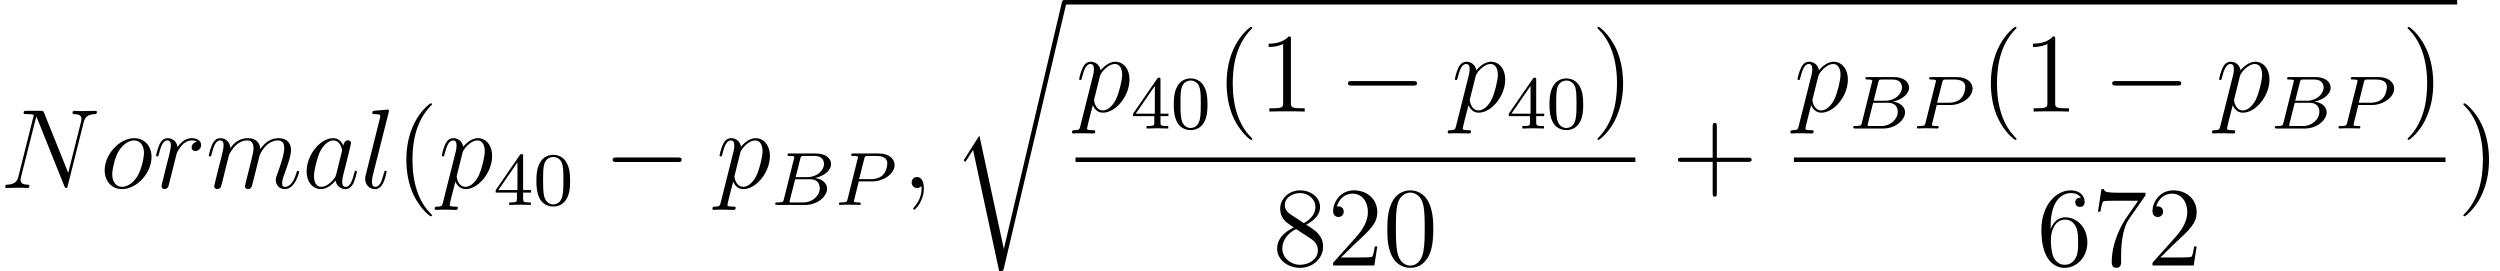
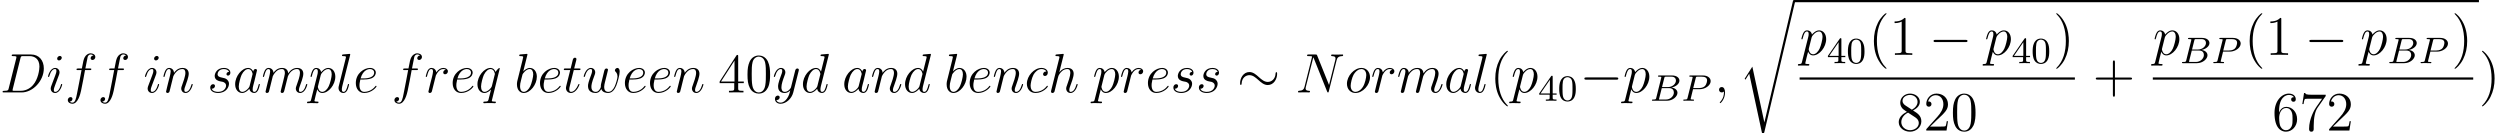
- <svg xmlns="http://www.w3.org/2000/svg" xmlns:xlink="http://www.w3.org/1999/xlink" height="32.304pt" version="1.1" viewBox="-0.239 -0.23 298.981 32.304" width="298.981pt">
+ <svg xmlns="http://www.w3.org/2000/svg" xmlns:xlink="http://www.w3.org/1999/xlink" height="32.304pt" version="1.1" viewBox="-0.239 -0.23 608.078 32.304" width="608.078pt">
  <defs>
    <path d="M5.571 25.847H5.559L2.977 13.868L1.411 16.331C1.327 16.438 1.327 16.462 1.327 16.474C1.327 16.522 1.482 16.654 1.494 16.666L2.307 15.386L5.069 28.214C5.464 28.214 5.499 28.214 5.571 27.903L12.146 0.012C12.17 -0.072 12.194 -0.179 12.194 -0.239C12.194 -0.371 12.099 -0.478 11.955 -0.478C11.764 -0.478 11.728 -0.323 11.692 -0.155L5.571 25.847Z" id="g0-114" />
    <path d="M1.347 -0.63C1.275 -0.327 1.259 -0.263 0.669 -0.263C0.518 -0.263 0.422 -0.263 0.422 -0.112C0.422 0 0.526 0 0.662 0H3.618C4.934 0 5.914 -0.933 5.914 -1.706C5.914 -2.287 5.412 -2.758 4.615 -2.845C5.539 -3.021 6.336 -3.626 6.336 -4.328C6.336 -4.926 5.754 -5.444 4.75 -5.444H1.969C1.825 -5.444 1.722 -5.444 1.722 -5.292C1.722 -5.181 1.817 -5.181 1.953 -5.181C2.216 -5.181 2.447 -5.181 2.447 -5.053C2.447 -5.021 2.439 -5.013 2.415 -4.91L1.347 -0.63ZM2.59 -2.941L3.076 -4.886C3.148 -5.157 3.156 -5.181 3.483 -5.181H4.631C5.412 -5.181 5.587 -4.67 5.587 -4.344C5.587 -3.666 4.862 -2.941 3.842 -2.941H2.59ZM2.04 -0.263C1.969 -0.279 1.945 -0.279 1.945 -0.335C1.945 -0.399 1.961 -0.462 1.977 -0.51L2.534 -2.718H4.152C4.894 -2.718 5.141 -2.216 5.141 -1.769C5.141 -0.988 4.376 -0.263 3.419 -0.263H2.04Z" id="g2-66" />
    <path d="M2.511 -2.487H3.961C5.109 -2.487 6.304 -3.284 6.304 -4.224C6.304 -4.902 5.667 -5.444 4.639 -5.444H1.953C1.809 -5.444 1.706 -5.444 1.706 -5.292C1.706 -5.181 1.809 -5.181 1.937 -5.181C2.2 -5.181 2.431 -5.181 2.431 -5.053C2.431 -5.021 2.423 -5.013 2.399 -4.91L1.331 -0.63C1.259 -0.335 1.243 -0.263 0.677 -0.263C0.494 -0.263 0.406 -0.263 0.406 -0.112C0.406 -0.08 0.43 0 0.534 0C0.685 0 0.877 -0.016 1.028 -0.024H1.538C2.303 -0.024 2.511 0 2.566 0C2.614 0 2.726 0 2.726 -0.151C2.726 -0.263 2.622 -0.263 2.487 -0.263C2.463 -0.263 2.319 -0.263 2.184 -0.279C2.016 -0.295 2.001 -0.319 2.001 -0.391C2.001 -0.43 2.016 -0.478 2.024 -0.518L2.511 -2.487ZM3.092 -4.886C3.164 -5.157 3.172 -5.181 3.499 -5.181H4.376C5.029 -5.181 5.531 -4.989 5.531 -4.399C5.531 -4.296 5.491 -3.587 5.045 -3.148C4.926 -3.029 4.543 -2.726 3.762 -2.726H2.55L3.092 -4.886Z" id="g2-80" />
    <path d="M3.897 -2.542C3.897 -3.395 3.81 -3.913 3.547 -4.423C3.196 -5.125 2.55 -5.3 2.112 -5.3C1.108 -5.3 0.741 -4.551 0.63 -4.328C0.343 -3.746 0.327 -2.957 0.327 -2.542C0.327 -2.016 0.351 -1.211 0.733 -0.574C1.1 0.016 1.69 0.167 2.112 0.167C2.495 0.167 3.18 0.048 3.579 -0.741C3.873 -1.315 3.897 -2.024 3.897 -2.542ZM2.112 -0.056C1.841 -0.056 1.291 -0.183 1.124 -1.02C1.036 -1.474 1.036 -2.224 1.036 -2.638C1.036 -3.188 1.036 -3.746 1.124 -4.184C1.291 -4.997 1.913 -5.077 2.112 -5.077C2.383 -5.077 2.933 -4.941 3.092 -4.216C3.188 -3.778 3.188 -3.18 3.188 -2.638C3.188 -2.168 3.188 -1.451 3.092 -1.004C2.925 -0.167 2.375 -0.056 2.112 -0.056Z" id="g4-48" />
    <path d="M3.14 -5.157C3.14 -5.316 3.14 -5.38 2.973 -5.38C2.869 -5.38 2.861 -5.372 2.782 -5.26L0.239 -1.57V-1.307H2.487V-0.646C2.487 -0.351 2.463 -0.263 1.849 -0.263H1.666V0C2.343 -0.024 2.359 -0.024 2.813 -0.024S3.284 -0.024 3.961 0V-0.263H3.778C3.164 -0.263 3.14 -0.351 3.14 -0.646V-1.307H3.985V-1.57H3.14V-5.157ZM2.542 -4.511V-1.57H0.518L2.542 -4.511Z" id="g4-52" />
    <path d="M2.331 0.048C2.331 -0.646 2.104 -1.16 1.614 -1.16C1.231 -1.16 1.04 -0.849 1.04 -0.586S1.219 0 1.626 0C1.781 0 1.913 -0.048 2.02 -0.155C2.044 -0.179 2.056 -0.179 2.068 -0.179C2.092 -0.179 2.092 -0.012 2.092 0.048C2.092 0.442 2.02 1.219 1.327 1.997C1.196 2.14 1.196 2.164 1.196 2.188C1.196 2.248 1.255 2.307 1.315 2.307C1.411 2.307 2.331 1.423 2.331 0.048Z" id="g3-59" />
+     <path d="M1.877 -0.885C1.769 -0.466 1.745 -0.347 0.909 -0.347C0.681 -0.347 0.562 -0.347 0.562 -0.132C0.562 0 0.634 0 0.873 0H4.663C7.077 0 9.433 -2.499 9.433 -5.165C9.433 -6.886 8.404 -8.165 6.695 -8.165H2.857C2.63 -8.165 2.523 -8.165 2.523 -7.938C2.523 -7.819 2.63 -7.819 2.809 -7.819C3.539 -7.819 3.539 -7.723 3.539 -7.592C3.539 -7.568 3.539 -7.496 3.491 -7.317L1.877 -0.885ZM4.399 -7.352C4.507 -7.795 4.555 -7.819 5.021 -7.819H6.336C7.46 -7.819 8.488 -7.209 8.488 -5.559C8.488 -4.961 8.249 -2.881 7.089 -1.566C6.755 -1.172 5.846 -0.347 4.471 -0.347H3.108C2.941 -0.347 2.917 -0.347 2.845 -0.359C2.714 -0.371 2.702 -0.395 2.702 -0.49C2.702 -0.574 2.726 -0.646 2.75 -0.753L4.399 -7.352Z" id="g3-68" />
    <path d="M8.847 -6.91C8.978 -7.424 9.17 -7.783 10.078 -7.819C10.114 -7.819 10.258 -7.831 10.258 -8.034C10.258 -8.165 10.15 -8.165 10.102 -8.165C9.863 -8.165 9.253 -8.141 9.014 -8.141H8.44C8.273 -8.141 8.058 -8.165 7.89 -8.165C7.819 -8.165 7.675 -8.165 7.675 -7.938C7.675 -7.819 7.771 -7.819 7.855 -7.819C8.572 -7.795 8.62 -7.52 8.62 -7.305C8.62 -7.197 8.608 -7.161 8.572 -6.994L7.221 -1.602L4.663 -7.962C4.579 -8.153 4.567 -8.165 4.304 -8.165H2.845C2.606 -8.165 2.499 -8.165 2.499 -7.938C2.499 -7.819 2.582 -7.819 2.809 -7.819C2.869 -7.819 3.575 -7.819 3.575 -7.711C3.575 -7.687 3.551 -7.592 3.539 -7.556L1.949 -1.219C1.805 -0.634 1.518 -0.383 0.729 -0.347C0.669 -0.347 0.55 -0.335 0.55 -0.12C0.55 0 0.669 0 0.705 0C0.944 0 1.554 -0.024 1.793 -0.024H2.367C2.534 -0.024 2.738 0 2.905 0C2.989 0 3.12 0 3.12 -0.227C3.12 -0.335 3.001 -0.347 2.953 -0.347C2.558 -0.359 2.176 -0.43 2.176 -0.861C2.176 -0.956 2.2 -1.064 2.224 -1.16L3.838 -7.556C3.909 -7.436 3.909 -7.412 3.957 -7.305L6.802 -0.215C6.862 -0.072 6.886 0 6.994 0C7.113 0 7.125 -0.036 7.173 -0.239L8.847 -6.91Z" id="g3-78" />
    <path d="M3.599 -1.423C3.539 -1.219 3.539 -1.196 3.371 -0.968C3.108 -0.634 2.582 -0.12 2.02 -0.12C1.53 -0.12 1.255 -0.562 1.255 -1.267C1.255 -1.925 1.626 -3.264 1.853 -3.766C2.26 -4.603 2.821 -5.033 3.288 -5.033C4.077 -5.033 4.232 -4.053 4.232 -3.957C4.232 -3.945 4.196 -3.79 4.184 -3.766L3.599 -1.423ZM4.364 -4.483C4.232 -4.794 3.909 -5.272 3.288 -5.272C1.937 -5.272 0.478 -3.527 0.478 -1.757C0.478 -0.574 1.172 0.12 1.985 0.12C2.642 0.12 3.204 -0.395 3.539 -0.789C3.658 -0.084 4.22 0.12 4.579 0.12S5.224 -0.096 5.44 -0.526C5.631 -0.933 5.798 -1.662 5.798 -1.71C5.798 -1.769 5.75 -1.817 5.679 -1.817C5.571 -1.817 5.559 -1.757 5.511 -1.578C5.332 -0.873 5.105 -0.12 4.615 -0.12C4.268 -0.12 4.244 -0.43 4.244 -0.669C4.244 -0.944 4.28 -1.076 4.388 -1.542C4.471 -1.841 4.531 -2.104 4.627 -2.451C5.069 -4.244 5.177 -4.674 5.177 -4.746C5.177 -4.914 5.045 -5.045 4.866 -5.045C4.483 -5.045 4.388 -4.627 4.364 -4.483Z" id="g3-97" />
+     <path d="M2.762 -7.998C2.774 -8.046 2.798 -8.118 2.798 -8.177C2.798 -8.297 2.678 -8.297 2.654 -8.297C2.642 -8.297 2.212 -8.261 1.997 -8.237C1.793 -8.225 1.614 -8.201 1.399 -8.189C1.112 -8.165 1.028 -8.153 1.028 -7.938C1.028 -7.819 1.148 -7.819 1.267 -7.819C1.877 -7.819 1.877 -7.711 1.877 -7.592C1.877 -7.508 1.781 -7.161 1.734 -6.946L1.447 -5.798C1.327 -5.32 0.646 -2.606 0.598 -2.391C0.538 -2.092 0.538 -1.889 0.538 -1.734C0.538 -0.514 1.219 0.12 1.997 0.12C3.383 0.12 4.818 -1.662 4.818 -3.395C4.818 -4.495 4.196 -5.272 3.3 -5.272C2.678 -5.272 2.116 -4.758 1.889 -4.519L2.762 -7.998ZM2.008 -0.12C1.626 -0.12 1.207 -0.406 1.207 -1.339C1.207 -1.734 1.243 -1.961 1.459 -2.798C1.494 -2.953 1.686 -3.718 1.734 -3.873C1.757 -3.969 2.463 -5.033 3.276 -5.033C3.802 -5.033 4.041 -4.507 4.041 -3.885C4.041 -3.312 3.706 -1.961 3.407 -1.339C3.108 -0.693 2.558 -0.12 2.008 -0.12Z" id="g3-98" />
+     <path d="M4.674 -4.495C4.447 -4.495 4.34 -4.495 4.172 -4.352C4.101 -4.292 3.969 -4.113 3.969 -3.921C3.969 -3.682 4.148 -3.539 4.376 -3.539C4.663 -3.539 4.985 -3.778 4.985 -4.256C4.985 -4.83 4.435 -5.272 3.61 -5.272C2.044 -5.272 0.478 -3.563 0.478 -1.865C0.478 -0.825 1.124 0.12 2.343 0.12C3.969 0.12 4.997 -1.148 4.997 -1.303C4.997 -1.375 4.926 -1.435 4.878 -1.435C4.842 -1.435 4.83 -1.423 4.722 -1.315C3.957 -0.299 2.821 -0.12 2.367 -0.12C1.542 -0.12 1.279 -0.837 1.279 -1.435C1.279 -1.853 1.482 -3.013 1.913 -3.826C2.224 -4.388 2.869 -5.033 3.622 -5.033C3.778 -5.033 4.435 -5.009 4.674 -4.495Z" id="g3-99" />
+     <path d="M6.013 -7.998C6.025 -8.046 6.049 -8.118 6.049 -8.177C6.049 -8.297 5.93 -8.297 5.906 -8.297C5.894 -8.297 5.308 -8.249 5.248 -8.237C5.045 -8.225 4.866 -8.201 4.651 -8.189C4.352 -8.165 4.268 -8.153 4.268 -7.938C4.268 -7.819 4.364 -7.819 4.531 -7.819C5.117 -7.819 5.129 -7.711 5.129 -7.592C5.129 -7.52 5.105 -7.424 5.093 -7.388L4.364 -4.483C4.232 -4.794 3.909 -5.272 3.288 -5.272C1.937 -5.272 0.478 -3.527 0.478 -1.757C0.478 -0.574 1.172 0.12 1.985 0.12C2.642 0.12 3.204 -0.395 3.539 -0.789C3.658 -0.084 4.22 0.12 4.579 0.12S5.224 -0.096 5.44 -0.526C5.631 -0.933 5.798 -1.662 5.798 -1.71C5.798 -1.769 5.75 -1.817 5.679 -1.817C5.571 -1.817 5.559 -1.757 5.511 -1.578C5.332 -0.873 5.105 -0.12 4.615 -0.12C4.268 -0.12 4.244 -0.43 4.244 -0.669C4.244 -0.717 4.244 -0.968 4.328 -1.303L6.013 -7.998ZM3.599 -1.423C3.539 -1.219 3.539 -1.196 3.371 -0.968C3.108 -0.634 2.582 -0.12 2.02 -0.12C1.53 -0.12 1.255 -0.562 1.255 -1.267C1.255 -1.925 1.626 -3.264 1.853 -3.766C2.26 -4.603 2.821 -5.033 3.288 -5.033C4.077 -5.033 4.232 -4.053 4.232 -3.957C4.232 -3.945 4.196 -3.79 4.184 -3.766L3.599 -1.423Z" id="g3-100" />
+     <path d="M2.14 -2.774C2.463 -2.774 3.276 -2.798 3.85 -3.013C4.758 -3.359 4.842 -4.053 4.842 -4.268C4.842 -4.794 4.388 -5.272 3.599 -5.272C2.343 -5.272 0.538 -4.136 0.538 -2.008C0.538 -0.753 1.255 0.12 2.343 0.12C3.969 0.12 4.997 -1.148 4.997 -1.303C4.997 -1.375 4.926 -1.435 4.878 -1.435C4.842 -1.435 4.83 -1.423 4.722 -1.315C3.957 -0.299 2.821 -0.12 2.367 -0.12C1.686 -0.12 1.327 -0.658 1.327 -1.542C1.327 -1.71 1.327 -2.008 1.506 -2.774H2.14ZM1.566 -3.013C2.08 -4.854 3.216 -5.033 3.599 -5.033C4.125 -5.033 4.483 -4.722 4.483 -4.268C4.483 -3.013 2.57 -3.013 2.068 -3.013H1.566Z" id="g3-101" />
+     <path d="M5.332 -4.806C5.571 -4.806 5.667 -4.806 5.667 -5.033C5.667 -5.153 5.571 -5.153 5.356 -5.153H4.388C4.615 -6.384 4.782 -7.233 4.878 -7.615C4.949 -7.902 5.2 -8.177 5.511 -8.177C5.762 -8.177 6.013 -8.07 6.133 -7.962C5.667 -7.914 5.523 -7.568 5.523 -7.364C5.523 -7.125 5.703 -6.982 5.93 -6.982C6.169 -6.982 6.528 -7.185 6.528 -7.639C6.528 -8.141 6.025 -8.416 5.499 -8.416C4.985 -8.416 4.483 -8.034 4.244 -7.568C4.029 -7.149 3.909 -6.719 3.634 -5.153H2.833C2.606 -5.153 2.487 -5.153 2.487 -4.937C2.487 -4.806 2.558 -4.806 2.798 -4.806H3.563C3.347 -3.694 2.857 -0.992 2.582 0.287C2.379 1.327 2.2 2.2 1.602 2.2C1.566 2.2 1.219 2.2 1.004 1.973C1.614 1.925 1.614 1.399 1.614 1.387C1.614 1.148 1.435 1.004 1.207 1.004C0.968 1.004 0.61 1.207 0.61 1.662C0.61 2.176 1.136 2.439 1.602 2.439C2.821 2.439 3.324 0.251 3.455 -0.347C3.67 -1.267 4.256 -4.447 4.316 -4.806H5.332Z" id="g3-102" />
+     <path d="M3.359 -7.998C3.371 -8.046 3.395 -8.118 3.395 -8.177C3.395 -8.297 3.276 -8.297 3.252 -8.297C3.24 -8.297 2.654 -8.249 2.594 -8.237C2.391 -8.225 2.212 -8.201 1.997 -8.189C1.698 -8.165 1.614 -8.153 1.614 -7.938C1.614 -7.819 1.71 -7.819 1.877 -7.819C2.463 -7.819 2.475 -7.711 2.475 -7.592C2.475 -7.52 2.451 -7.424 2.439 -7.388L0.705 -0.466C0.658 -0.287 0.658 -0.263 0.658 -0.191C0.658 0.072 0.861 0.12 0.98 0.12C1.184 0.12 1.339 -0.036 1.399 -0.167L1.937 -2.331C1.997 -2.594 2.068 -2.845 2.128 -3.108C2.26 -3.61 2.26 -3.622 2.487 -3.969S3.252 -5.033 4.172 -5.033C4.651 -5.033 4.818 -4.674 4.818 -4.196C4.818 -3.527 4.352 -2.224 4.089 -1.506C3.981 -1.219 3.921 -1.064 3.921 -0.849C3.921 -0.311 4.292 0.12 4.866 0.12C5.978 0.12 6.396 -1.638 6.396 -1.71C6.396 -1.769 6.348 -1.817 6.276 -1.817C6.169 -1.817 6.157 -1.781 6.097 -1.578C5.822 -0.622 5.38 -0.12 4.902 -0.12C4.782 -0.12 4.591 -0.132 4.591 -0.514C4.591 -0.825 4.734 -1.207 4.782 -1.339C4.997 -1.913 5.535 -3.324 5.535 -4.017C5.535 -4.734 5.117 -5.272 4.208 -5.272C3.527 -5.272 2.929 -4.949 2.439 -4.328L3.359 -7.998Z" id="g3-104" />
+     <path d="M3.383 -1.71C3.383 -1.769 3.335 -1.817 3.264 -1.817C3.156 -1.817 3.144 -1.781 3.084 -1.578C2.774 -0.49 2.283 -0.12 1.889 -0.12C1.745 -0.12 1.578 -0.155 1.578 -0.514C1.578 -0.837 1.722 -1.196 1.853 -1.554L2.69 -3.778C2.726 -3.873 2.809 -4.089 2.809 -4.316C2.809 -4.818 2.451 -5.272 1.865 -5.272C0.765 -5.272 0.323 -3.539 0.323 -3.443C0.323 -3.395 0.371 -3.335 0.454 -3.335C0.562 -3.335 0.574 -3.383 0.622 -3.551C0.909 -4.555 1.363 -5.033 1.829 -5.033C1.937 -5.033 2.14 -5.021 2.14 -4.639C2.14 -4.328 1.985 -3.933 1.889 -3.67L1.052 -1.447C0.98 -1.255 0.909 -1.064 0.909 -0.849C0.909 -0.311 1.279 0.12 1.853 0.12C2.953 0.12 3.383 -1.626 3.383 -1.71ZM3.288 -7.46C3.288 -7.639 3.144 -7.855 2.881 -7.855C2.606 -7.855 2.295 -7.592 2.295 -7.281C2.295 -6.982 2.546 -6.886 2.69 -6.886C3.013 -6.886 3.288 -7.197 3.288 -7.46Z" id="g3-105" />
    <path d="M3.037 -7.998C3.049 -8.046 3.072 -8.118 3.072 -8.177C3.072 -8.297 2.953 -8.297 2.929 -8.297C2.917 -8.297 2.487 -8.261 2.271 -8.237C2.068 -8.225 1.889 -8.201 1.674 -8.189C1.387 -8.165 1.303 -8.153 1.303 -7.938C1.303 -7.819 1.423 -7.819 1.542 -7.819C2.152 -7.819 2.152 -7.711 2.152 -7.592C2.152 -7.544 2.152 -7.52 2.092 -7.305L0.61 -1.375C0.574 -1.243 0.55 -1.148 0.55 -0.956C0.55 -0.359 0.992 0.12 1.602 0.12C1.997 0.12 2.26 -0.143 2.451 -0.514C2.654 -0.909 2.821 -1.662 2.821 -1.71C2.821 -1.769 2.774 -1.817 2.702 -1.817C2.594 -1.817 2.582 -1.757 2.534 -1.578C2.319 -0.753 2.104 -0.12 1.626 -0.12C1.267 -0.12 1.267 -0.502 1.267 -0.669C1.267 -0.717 1.267 -0.968 1.351 -1.303L3.037 -7.998Z" id="g3-108" />
    <path d="M2.463 -3.503C2.487 -3.575 2.786 -4.172 3.228 -4.555C3.539 -4.842 3.945 -5.033 4.411 -5.033C4.89 -5.033 5.057 -4.674 5.057 -4.196C5.057 -4.125 5.057 -3.885 4.914 -3.324L4.615 -2.092C4.519 -1.734 4.292 -0.849 4.268 -0.717C4.22 -0.538 4.148 -0.227 4.148 -0.179C4.148 -0.012 4.28 0.12 4.459 0.12C4.818 0.12 4.878 -0.155 4.985 -0.586L5.703 -3.443C5.727 -3.539 6.348 -5.033 7.663 -5.033C8.141 -5.033 8.309 -4.674 8.309 -4.196C8.309 -3.527 7.843 -2.224 7.58 -1.506C7.472 -1.219 7.412 -1.064 7.412 -0.849C7.412 -0.311 7.783 0.12 8.357 0.12C9.468 0.12 9.887 -1.638 9.887 -1.71C9.887 -1.769 9.839 -1.817 9.767 -1.817C9.66 -1.817 9.648 -1.781 9.588 -1.578C9.313 -0.622 8.871 -0.12 8.393 -0.12C8.273 -0.12 8.082 -0.132 8.082 -0.514C8.082 -0.825 8.225 -1.207 8.273 -1.339C8.488 -1.913 9.026 -3.324 9.026 -4.017C9.026 -4.734 8.608 -5.272 7.699 -5.272C6.898 -5.272 6.253 -4.818 5.774 -4.113C5.738 -4.758 5.344 -5.272 4.447 -5.272C3.383 -5.272 2.821 -4.519 2.606 -4.22C2.57 -4.902 2.08 -5.272 1.554 -5.272C1.207 -5.272 0.933 -5.105 0.705 -4.651C0.49 -4.22 0.323 -3.491 0.323 -3.443S0.371 -3.335 0.454 -3.335C0.55 -3.335 0.562 -3.347 0.634 -3.622C0.813 -4.328 1.04 -5.033 1.518 -5.033C1.793 -5.033 1.889 -4.842 1.889 -4.483C1.889 -4.22 1.769 -3.754 1.686 -3.383L1.351 -2.092C1.303 -1.865 1.172 -1.327 1.112 -1.112C1.028 -0.801 0.897 -0.239 0.897 -0.179C0.897 -0.012 1.028 0.12 1.207 0.12C1.351 0.12 1.518 0.048 1.614 -0.132C1.638 -0.191 1.745 -0.61 1.805 -0.849L2.068 -1.925L2.463 -3.503Z" id="g3-109" />
+     <path d="M2.463 -3.503C2.487 -3.575 2.786 -4.172 3.228 -4.555C3.539 -4.842 3.945 -5.033 4.411 -5.033C4.89 -5.033 5.057 -4.674 5.057 -4.196C5.057 -3.515 4.567 -2.152 4.328 -1.506C4.22 -1.219 4.16 -1.064 4.16 -0.849C4.16 -0.311 4.531 0.12 5.105 0.12C6.217 0.12 6.635 -1.638 6.635 -1.71C6.635 -1.769 6.587 -1.817 6.516 -1.817C6.408 -1.817 6.396 -1.781 6.336 -1.578C6.061 -0.598 5.607 -0.12 5.141 -0.12C5.021 -0.12 4.83 -0.132 4.83 -0.514C4.83 -0.813 4.961 -1.172 5.033 -1.339C5.272 -1.997 5.774 -3.335 5.774 -4.017C5.774 -4.734 5.356 -5.272 4.447 -5.272C3.383 -5.272 2.821 -4.519 2.606 -4.22C2.57 -4.902 2.08 -5.272 1.554 -5.272C1.172 -5.272 0.909 -5.045 0.705 -4.639C0.49 -4.208 0.323 -3.491 0.323 -3.443S0.371 -3.335 0.454 -3.335C0.55 -3.335 0.562 -3.347 0.634 -3.622C0.825 -4.352 1.04 -5.033 1.518 -5.033C1.793 -5.033 1.889 -4.842 1.889 -4.483C1.889 -4.22 1.769 -3.754 1.686 -3.383L1.351 -2.092C1.303 -1.865 1.172 -1.327 1.112 -1.112C1.028 -0.801 0.897 -0.239 0.897 -0.179C0.897 -0.012 1.028 0.12 1.207 0.12C1.351 0.12 1.518 0.048 1.614 -0.132C1.638 -0.191 1.745 -0.61 1.805 -0.849L2.068 -1.925L2.463 -3.503Z" id="g3-110" />
    <path d="M5.452 -3.288C5.452 -4.423 4.71 -5.272 3.622 -5.272C2.044 -5.272 0.49 -3.551 0.49 -1.865C0.49 -0.729 1.231 0.12 2.319 0.12C3.909 0.12 5.452 -1.602 5.452 -3.288ZM2.331 -0.12C1.734 -0.12 1.291 -0.598 1.291 -1.435C1.291 -1.985 1.578 -3.204 1.913 -3.802C2.451 -4.722 3.12 -5.033 3.61 -5.033C4.196 -5.033 4.651 -4.555 4.651 -3.718C4.651 -3.24 4.399 -1.961 3.945 -1.231C3.455 -0.43 2.798 -0.12 2.331 -0.12Z" id="g3-111" />
    <path d="M0.514 1.518C0.43 1.877 0.383 1.973 -0.108 1.973C-0.251 1.973 -0.371 1.973 -0.371 2.2C-0.371 2.224 -0.359 2.319 -0.227 2.319C-0.072 2.319 0.096 2.295 0.251 2.295H0.765C1.016 2.295 1.626 2.319 1.877 2.319C1.949 2.319 2.092 2.319 2.092 2.104C2.092 1.973 2.008 1.973 1.805 1.973C1.255 1.973 1.219 1.889 1.219 1.793C1.219 1.65 1.757 -0.406 1.829 -0.681C1.961 -0.347 2.283 0.12 2.905 0.12C4.256 0.12 5.715 -1.638 5.715 -3.395C5.715 -4.495 5.093 -5.272 4.196 -5.272C3.431 -5.272 2.786 -4.531 2.654 -4.364C2.558 -4.961 2.092 -5.272 1.614 -5.272C1.267 -5.272 0.992 -5.105 0.765 -4.651C0.55 -4.22 0.383 -3.491 0.383 -3.443S0.43 -3.335 0.514 -3.335C0.61 -3.335 0.622 -3.347 0.693 -3.622C0.873 -4.328 1.1 -5.033 1.578 -5.033C1.853 -5.033 1.949 -4.842 1.949 -4.483C1.949 -4.196 1.913 -4.077 1.865 -3.862L0.514 1.518ZM2.582 -3.73C2.666 -4.065 3.001 -4.411 3.192 -4.579C3.324 -4.698 3.718 -5.033 4.172 -5.033C4.698 -5.033 4.937 -4.507 4.937 -3.885C4.937 -3.312 4.603 -1.961 4.304 -1.339C4.005 -0.693 3.455 -0.12 2.905 -0.12C2.092 -0.12 1.961 -1.148 1.961 -1.196C1.961 -1.231 1.985 -1.327 1.997 -1.387L2.582 -3.73Z" id="g3-112" />
+     <path d="M5.272 -5.153C5.272 -5.212 5.224 -5.26 5.165 -5.26C5.069 -5.26 4.603 -4.83 4.376 -4.411C4.16 -4.949 3.79 -5.272 3.276 -5.272C1.925 -5.272 0.466 -3.527 0.466 -1.757C0.466 -0.574 1.16 0.12 1.973 0.12C2.606 0.12 3.132 -0.359 3.383 -0.634L3.395 -0.622L2.941 1.172L2.833 1.602C2.726 1.961 2.546 1.961 1.985 1.973C1.853 1.973 1.734 1.973 1.734 2.2C1.734 2.283 1.805 2.319 1.889 2.319C2.056 2.319 2.271 2.295 2.439 2.295H3.658C3.838 2.295 4.041 2.319 4.22 2.319C4.292 2.319 4.435 2.319 4.435 2.092C4.435 1.973 4.34 1.973 4.16 1.973C3.599 1.973 3.563 1.889 3.563 1.793C3.563 1.734 3.575 1.722 3.61 1.566L5.272 -5.153ZM3.587 -1.423C3.527 -1.219 3.527 -1.196 3.359 -0.968C3.096 -0.634 2.57 -0.12 2.008 -0.12C1.518 -0.12 1.243 -0.562 1.243 -1.267C1.243 -1.925 1.614 -3.264 1.841 -3.766C2.248 -4.603 2.809 -5.033 3.276 -5.033C4.065 -5.033 4.22 -4.053 4.22 -3.957C4.22 -3.945 4.184 -3.79 4.172 -3.766L3.587 -1.423Z" id="g3-113" />
    <path d="M4.651 -4.89C4.28 -4.818 4.089 -4.555 4.089 -4.292C4.089 -4.005 4.316 -3.909 4.483 -3.909C4.818 -3.909 5.093 -4.196 5.093 -4.555C5.093 -4.937 4.722 -5.272 4.125 -5.272C3.646 -5.272 3.096 -5.057 2.594 -4.328C2.511 -4.961 2.032 -5.272 1.554 -5.272C1.088 -5.272 0.849 -4.914 0.705 -4.651C0.502 -4.22 0.323 -3.503 0.323 -3.443C0.323 -3.395 0.371 -3.335 0.454 -3.335C0.55 -3.335 0.562 -3.347 0.634 -3.622C0.813 -4.34 1.04 -5.033 1.518 -5.033C1.805 -5.033 1.889 -4.83 1.889 -4.483C1.889 -4.22 1.769 -3.754 1.686 -3.383L1.351 -2.092C1.303 -1.865 1.172 -1.327 1.112 -1.112C1.028 -0.801 0.897 -0.239 0.897 -0.179C0.897 -0.012 1.028 0.12 1.207 0.12C1.339 0.12 1.566 0.036 1.638 -0.203C1.674 -0.299 2.116 -2.104 2.188 -2.379C2.248 -2.642 2.319 -2.893 2.379 -3.156C2.427 -3.324 2.475 -3.515 2.511 -3.67C2.546 -3.778 2.869 -4.364 3.168 -4.627C3.312 -4.758 3.622 -5.033 4.113 -5.033C4.304 -5.033 4.495 -4.997 4.651 -4.89Z" id="g3-114" />
+     <path d="M2.726 -2.391C2.929 -2.355 3.252 -2.283 3.324 -2.271C3.479 -2.224 4.017 -2.032 4.017 -1.459C4.017 -1.088 3.682 -0.12 2.295 -0.12C2.044 -0.12 1.148 -0.155 0.909 -0.813C1.387 -0.753 1.626 -1.124 1.626 -1.387C1.626 -1.638 1.459 -1.769 1.219 -1.769C0.956 -1.769 0.61 -1.566 0.61 -1.028C0.61 -0.323 1.327 0.12 2.283 0.12C4.101 0.12 4.639 -1.219 4.639 -1.841C4.639 -2.02 4.639 -2.355 4.256 -2.738C3.957 -3.025 3.67 -3.084 3.025 -3.216C2.702 -3.288 2.188 -3.395 2.188 -3.933C2.188 -4.172 2.403 -5.033 3.539 -5.033C4.041 -5.033 4.531 -4.842 4.651 -4.411C4.125 -4.411 4.101 -3.957 4.101 -3.945C4.101 -3.694 4.328 -3.622 4.435 -3.622C4.603 -3.622 4.937 -3.754 4.937 -4.256S4.483 -5.272 3.551 -5.272C1.985 -5.272 1.566 -4.041 1.566 -3.551C1.566 -2.642 2.451 -2.451 2.726 -2.391Z" id="g3-115" />
+     <path d="M2.403 -4.806H3.503C3.73 -4.806 3.85 -4.806 3.85 -5.021C3.85 -5.153 3.778 -5.153 3.539 -5.153H2.487L2.929 -6.898C2.977 -7.066 2.977 -7.089 2.977 -7.173C2.977 -7.364 2.821 -7.472 2.666 -7.472C2.57 -7.472 2.295 -7.436 2.2 -7.054L1.734 -5.153H0.61C0.371 -5.153 0.263 -5.153 0.263 -4.926C0.263 -4.806 0.347 -4.806 0.574 -4.806H1.638L0.849 -1.65C0.753 -1.231 0.717 -1.112 0.717 -0.956C0.717 -0.395 1.112 0.12 1.781 0.12C2.989 0.12 3.634 -1.626 3.634 -1.71C3.634 -1.781 3.587 -1.817 3.515 -1.817C3.491 -1.817 3.443 -1.817 3.419 -1.769C3.407 -1.757 3.395 -1.745 3.312 -1.554C3.061 -0.956 2.511 -0.12 1.817 -0.12C1.459 -0.12 1.435 -0.418 1.435 -0.681C1.435 -0.693 1.435 -0.921 1.47 -1.064L2.403 -4.806Z" id="g3-116" />
+     <path d="M4.113 -0.729C4.376 -0.012 5.117 0.12 5.571 0.12C6.48 0.12 7.018 -0.669 7.352 -1.494C7.627 -2.188 8.07 -3.766 8.07 -4.471C8.07 -5.2 7.699 -5.272 7.592 -5.272C7.305 -5.272 7.042 -4.985 7.042 -4.746C7.042 -4.603 7.125 -4.519 7.185 -4.471C7.293 -4.364 7.603 -4.041 7.603 -3.419C7.603 -3.013 7.269 -1.889 7.018 -1.327C6.683 -0.598 6.241 -0.12 5.619 -0.12C4.949 -0.12 4.734 -0.622 4.734 -1.172C4.734 -1.518 4.842 -1.937 4.89 -2.14L5.392 -4.148C5.452 -4.388 5.559 -4.806 5.559 -4.854C5.559 -5.033 5.416 -5.153 5.236 -5.153C4.89 -5.153 4.806 -4.854 4.734 -4.567C4.615 -4.101 4.113 -2.08 4.065 -1.817C4.017 -1.614 4.017 -1.482 4.017 -1.219C4.017 -0.933 3.634 -0.478 3.622 -0.454C3.491 -0.323 3.3 -0.12 2.929 -0.12C1.985 -0.12 1.985 -1.016 1.985 -1.219C1.985 -1.602 2.068 -2.128 2.606 -3.551C2.75 -3.921 2.809 -4.077 2.809 -4.316C2.809 -4.818 2.451 -5.272 1.865 -5.272C0.765 -5.272 0.323 -3.539 0.323 -3.443C0.323 -3.395 0.371 -3.335 0.454 -3.335C0.562 -3.335 0.574 -3.383 0.622 -3.551C0.921 -4.603 1.387 -5.033 1.829 -5.033C1.949 -5.033 2.14 -5.021 2.14 -4.639C2.14 -4.579 2.14 -4.328 1.937 -3.802C1.375 -2.307 1.255 -1.817 1.255 -1.363C1.255 -0.108 2.283 0.12 2.893 0.12C3.096 0.12 3.634 0.12 4.113 -0.729Z" id="g3-119" />
+     <path d="M3.144 1.339C2.821 1.793 2.355 2.2 1.769 2.2C1.626 2.2 1.052 2.176 0.873 1.626C0.909 1.638 0.968 1.638 0.992 1.638C1.351 1.638 1.59 1.327 1.59 1.052S1.363 0.681 1.184 0.681C0.992 0.681 0.574 0.825 0.574 1.411C0.574 2.02 1.088 2.439 1.769 2.439C2.965 2.439 4.172 1.339 4.507 0.012L5.679 -4.651C5.691 -4.71 5.715 -4.782 5.715 -4.854C5.715 -5.033 5.571 -5.153 5.392 -5.153C5.284 -5.153 5.033 -5.105 4.937 -4.746L4.053 -1.231C3.993 -1.016 3.993 -0.992 3.897 -0.861C3.658 -0.526 3.264 -0.12 2.69 -0.12C2.02 -0.12 1.961 -0.777 1.961 -1.1C1.961 -1.781 2.283 -2.702 2.606 -3.563C2.738 -3.909 2.809 -4.077 2.809 -4.316C2.809 -4.818 2.451 -5.272 1.865 -5.272C0.765 -5.272 0.323 -3.539 0.323 -3.443C0.323 -3.395 0.371 -3.335 0.454 -3.335C0.562 -3.335 0.574 -3.383 0.622 -3.551C0.909 -4.555 1.363 -5.033 1.829 -5.033C1.937 -5.033 2.14 -5.033 2.14 -4.639C2.14 -4.328 2.008 -3.981 1.829 -3.527C1.243 -1.961 1.243 -1.566 1.243 -1.279C1.243 -0.143 2.056 0.12 2.654 0.12C3.001 0.12 3.431 0.012 3.85 -0.43L3.862 -0.418C3.682 0.287 3.563 0.753 3.144 1.339Z" id="g3-121" />
    <path d="M7.878 -2.75C8.082 -2.75 8.297 -2.75 8.297 -2.989S8.082 -3.228 7.878 -3.228H1.411C1.207 -3.228 0.992 -3.228 0.992 -2.989S1.207 -2.75 1.411 -2.75H7.878Z" id="g1-0" />
+     <path d="M8.632 -3.993C8.632 -4.256 8.56 -4.376 8.464 -4.376C8.404 -4.376 8.309 -4.292 8.297 -4.065C8.249 -2.917 7.46 -2.26 6.623 -2.26C5.87 -2.26 5.296 -2.774 4.71 -3.288C4.101 -3.838 3.479 -4.388 2.666 -4.388C1.363 -4.388 0.658 -3.072 0.658 -1.985C0.658 -1.602 0.813 -1.602 0.825 -1.602C0.956 -1.602 0.992 -1.841 0.992 -1.877C1.04 -3.192 1.937 -3.718 2.666 -3.718C3.419 -3.718 3.993 -3.204 4.579 -2.69C5.189 -2.14 5.81 -1.59 6.623 -1.59C7.926 -1.59 8.632 -2.905 8.632 -3.993Z" id="g1-24" />
    <path d="M3.885 2.905C3.885 2.869 3.885 2.845 3.682 2.642C2.487 1.435 1.817 -0.538 1.817 -2.977C1.817 -5.296 2.379 -7.293 3.766 -8.703C3.885 -8.811 3.885 -8.835 3.885 -8.871C3.885 -8.942 3.826 -8.966 3.778 -8.966C3.622 -8.966 2.642 -8.106 2.056 -6.934C1.447 -5.727 1.172 -4.447 1.172 -2.977C1.172 -1.913 1.339 -0.49 1.961 0.789C2.666 2.224 3.646 3.001 3.778 3.001C3.826 3.001 3.885 2.977 3.885 2.905Z" id="g5-40" />
    <path d="M3.371 -2.977C3.371 -3.885 3.252 -5.368 2.582 -6.755C1.877 -8.189 0.897 -8.966 0.765 -8.966C0.717 -8.966 0.658 -8.942 0.658 -8.871C0.658 -8.835 0.658 -8.811 0.861 -8.608C2.056 -7.4 2.726 -5.428 2.726 -2.989C2.726 -0.669 2.164 1.327 0.777 2.738C0.658 2.845 0.658 2.869 0.658 2.905C0.658 2.977 0.717 3.001 0.765 3.001C0.921 3.001 1.901 2.14 2.487 0.968C3.096 -0.251 3.371 -1.542 3.371 -2.977Z" id="g5-41" />
    <path d="M4.77 -2.762H8.07C8.237 -2.762 8.452 -2.762 8.452 -2.977C8.452 -3.204 8.249 -3.204 8.07 -3.204H4.77V-6.504C4.77 -6.671 4.77 -6.886 4.555 -6.886C4.328 -6.886 4.328 -6.683 4.328 -6.504V-3.204H1.028C0.861 -3.204 0.646 -3.204 0.646 -2.989C0.646 -2.762 0.849 -2.762 1.028 -2.762H4.328V0.538C4.328 0.705 4.328 0.921 4.543 0.921C4.77 0.921 4.77 0.717 4.77 0.538V-2.762Z" id="g5-43" />
    <path d="M5.356 -3.826C5.356 -4.818 5.296 -5.786 4.866 -6.695C4.376 -7.687 3.515 -7.95 2.929 -7.95C2.236 -7.95 1.387 -7.603 0.944 -6.611C0.61 -5.858 0.49 -5.117 0.49 -3.826C0.49 -2.666 0.574 -1.793 1.004 -0.944C1.47 -0.036 2.295 0.251 2.917 0.251C3.957 0.251 4.555 -0.371 4.902 -1.064C5.332 -1.961 5.356 -3.132 5.356 -3.826ZM2.917 0.012C2.534 0.012 1.757 -0.203 1.53 -1.506C1.399 -2.224 1.399 -3.132 1.399 -3.969C1.399 -4.949 1.399 -5.834 1.59 -6.539C1.793 -7.34 2.403 -7.711 2.917 -7.711C3.371 -7.711 4.065 -7.436 4.292 -6.408C4.447 -5.727 4.447 -4.782 4.447 -3.969C4.447 -3.168 4.447 -2.26 4.316 -1.53C4.089 -0.215 3.335 0.012 2.917 0.012Z" id="g5-48" />
    <path d="M3.443 -7.663C3.443 -7.938 3.443 -7.95 3.204 -7.95C2.917 -7.627 2.319 -7.185 1.088 -7.185V-6.838C1.363 -6.838 1.961 -6.838 2.618 -7.149V-0.921C2.618 -0.49 2.582 -0.347 1.53 -0.347H1.16V0C1.482 -0.024 2.642 -0.024 3.037 -0.024S4.579 -0.024 4.902 0V-0.347H4.531C3.479 -0.347 3.443 -0.49 3.443 -0.921V-7.663Z" id="g5-49" />
    <path d="M5.26 -2.008H4.997C4.961 -1.805 4.866 -1.148 4.746 -0.956C4.663 -0.849 3.981 -0.849 3.622 -0.849H1.411C1.734 -1.124 2.463 -1.889 2.774 -2.176C4.591 -3.85 5.26 -4.471 5.26 -5.655C5.26 -7.03 4.172 -7.95 2.786 -7.95S0.586 -6.767 0.586 -5.738C0.586 -5.129 1.112 -5.129 1.148 -5.129C1.399 -5.129 1.71 -5.308 1.71 -5.691C1.71 -6.025 1.482 -6.253 1.148 -6.253C1.04 -6.253 1.016 -6.253 0.98 -6.241C1.207 -7.054 1.853 -7.603 2.63 -7.603C3.646 -7.603 4.268 -6.755 4.268 -5.655C4.268 -4.639 3.682 -3.754 3.001 -2.989L0.586 -0.287V0H4.949L5.26 -2.008Z" id="g5-50" />
+     <path d="M4.316 -7.783C4.316 -8.01 4.316 -8.07 4.148 -8.07C4.053 -8.07 4.017 -8.07 3.921 -7.926L0.323 -2.343V-1.997H3.467V-0.909C3.467 -0.466 3.443 -0.347 2.57 -0.347H2.331V0C2.606 -0.024 3.551 -0.024 3.885 -0.024S5.177 -0.024 5.452 0V-0.347H5.212C4.352 -0.347 4.316 -0.466 4.316 -0.909V-1.997H5.523V-2.343H4.316V-7.783ZM3.527 -6.85V-2.343H0.622L3.527 -6.85Z" id="g5-52" />
    <path d="M1.47 -4.16C1.47 -7.185 2.941 -7.663 3.587 -7.663C4.017 -7.663 4.447 -7.532 4.674 -7.173C4.531 -7.173 4.077 -7.173 4.077 -6.683C4.077 -6.42 4.256 -6.193 4.567 -6.193C4.866 -6.193 5.069 -6.372 5.069 -6.719C5.069 -7.34 4.615 -7.95 3.575 -7.95C2.068 -7.95 0.49 -6.408 0.49 -3.778C0.49 -0.49 1.925 0.251 2.941 0.251C4.244 0.251 5.356 -0.885 5.356 -2.439C5.356 -4.029 4.244 -5.093 3.049 -5.093C1.985 -5.093 1.59 -4.172 1.47 -3.838V-4.16ZM2.941 -0.072C2.188 -0.072 1.829 -0.741 1.722 -0.992C1.614 -1.303 1.494 -1.889 1.494 -2.726C1.494 -3.67 1.925 -4.854 3.001 -4.854C3.658 -4.854 4.005 -4.411 4.184 -4.005C4.376 -3.563 4.376 -2.965 4.376 -2.451C4.376 -1.841 4.376 -1.303 4.148 -0.849C3.85 -0.275 3.419 -0.072 2.941 -0.072Z" id="g5-54" />
    <path d="M5.679 -7.424V-7.699H2.798C1.351 -7.699 1.327 -7.855 1.279 -8.082H1.016L0.646 -5.691H0.909C0.944 -5.906 1.052 -6.647 1.207 -6.779C1.303 -6.85 2.2 -6.85 2.367 -6.85H4.902L3.634 -5.033C3.312 -4.567 2.104 -2.606 2.104 -0.359C2.104 -0.227 2.104 0.251 2.594 0.251C3.096 0.251 3.096 -0.215 3.096 -0.371V-0.968C3.096 -2.75 3.383 -4.136 3.945 -4.937L5.679 -7.424Z" id="g5-55" />
    <path d="M3.563 -4.316C4.16 -4.639 5.033 -5.189 5.033 -6.193C5.033 -7.233 4.029 -7.95 2.929 -7.95C1.745 -7.95 0.813 -7.077 0.813 -5.99C0.813 -5.583 0.933 -5.177 1.267 -4.77C1.399 -4.615 1.411 -4.603 2.248 -4.017C1.088 -3.479 0.49 -2.678 0.49 -1.805C0.49 -0.538 1.698 0.251 2.917 0.251C4.244 0.251 5.356 -0.729 5.356 -1.985C5.356 -3.204 4.495 -3.742 3.563 -4.316ZM1.937 -5.392C1.781 -5.499 1.303 -5.81 1.303 -6.396C1.303 -7.173 2.116 -7.663 2.917 -7.663C3.778 -7.663 4.543 -7.042 4.543 -6.181C4.543 -5.452 4.017 -4.866 3.324 -4.483L1.937 -5.392ZM2.499 -3.85L3.945 -2.905C4.256 -2.702 4.806 -2.331 4.806 -1.602C4.806 -0.693 3.885 -0.072 2.929 -0.072C1.913 -0.072 1.04 -0.813 1.04 -1.805C1.04 -2.738 1.722 -3.491 2.499 -3.85Z" id="g5-56" />
  </defs>
  <g id="page1" transform="matrix(1.13 0 0 1.13 -63.986 -61.5624)">
-     <use x="56.413" xlink:href="#g3-78" y="74.171" />
-     <use x="67.001" xlink:href="#g3-111" y="74.171" />
-     <use x="72.607" xlink:href="#g3-114" y="74.171" />
-     <use x="78.188" xlink:href="#g3-109" y="74.171" />
-     <use x="88.389" xlink:href="#g3-97" y="74.171" />
-     <use x="94.511" xlink:href="#g3-108" y="74.171" />
-     <use x="98.248" xlink:href="#g5-40" y="74.171" />
-     <use x="102.783" xlink:href="#g3-112" y="74.171" />
-     <use x="108.636" xlink:href="#g4-52" y="75.964" />
-     <use x="112.855" xlink:href="#g4-48" y="75.964" />
-     <use x="120.259" xlink:href="#g1-0" y="74.171" />
-     <use x="132.18" xlink:href="#g3-112" y="74.171" />
-     <use x="138.033" xlink:href="#g2-66" y="75.964" />
-     <use x="144.789" xlink:href="#g2-80" y="75.964" />
-     <use x="151.856" xlink:href="#g3-59" y="74.171" />
-     <use x="157.088" xlink:href="#g0-114" y="54.755" />
-     <rect height="0.478" width="147.419" x="169.044" y="54.276" />
-     <use x="170.239" xlink:href="#g3-112" y="66.083" />
-     <use x="176.092" xlink:href="#g4-52" y="67.877" />
-     <use x="180.311" xlink:href="#g4-48" y="67.877" />
-     <use x="185.059" xlink:href="#g5-40" y="66.083" />
-     <use x="189.594" xlink:href="#g5-49" y="66.083" />
-     <use x="198.082" xlink:href="#g1-0" y="66.083" />
-     <use x="210.002" xlink:href="#g3-112" y="66.083" />
-     <use x="215.856" xlink:href="#g4-52" y="67.877" />
-     <use x="220.074" xlink:href="#g4-48" y="67.877" />
-     <use x="224.822" xlink:href="#g5-41" y="66.083" />
-     <rect height="0.478" width="59.253" x="170.239" y="70.943" />
-     <use x="191.086" xlink:href="#g5-56" y="82.372" />
-     <use x="196.917" xlink:href="#g5-50" y="82.372" />
-     <use x="202.748" xlink:href="#g5-48" y="82.372" />
-     <use x="233.344" xlink:href="#g5-43" y="74.171" />
-     <use x="246.267" xlink:href="#g3-112" y="66.083" />
-     <use x="252.12" xlink:href="#g2-66" y="67.877" />
-     <use x="258.876" xlink:href="#g2-80" y="67.877" />
-     <use x="265.943" xlink:href="#g5-40" y="66.083" />
-     <use x="270.479" xlink:href="#g5-49" y="66.083" />
-     <use x="278.966" xlink:href="#g1-0" y="66.083" />
-     <use x="290.887" xlink:href="#g3-112" y="66.083" />
-     <use x="296.74" xlink:href="#g2-66" y="67.877" />
-     <use x="303.496" xlink:href="#g2-80" y="67.877" />
-     <use x="310.563" xlink:href="#g5-41" y="66.083" />
-     <rect height="0.478" width="68.966" x="246.267" y="70.943" />
-     <use x="271.971" xlink:href="#g5-54" y="82.372" />
-     <use x="277.802" xlink:href="#g5-55" y="82.372" />
-     <use x="283.633" xlink:href="#g5-50" y="82.372" />
-     <use x="316.463" xlink:href="#g5-41" y="74.171" />
+     <use x="56.413" xlink:href="#g3-68" y="74.171" />
+     <use x="66.421" xlink:href="#g3-105" y="74.171" />
+     <use x="70.4" xlink:href="#g3-102" y="74.171" />
+     <use x="77.425" xlink:href="#g3-102" y="74.171" />
+     <use x="87.284" xlink:href="#g3-105" y="74.171" />
+     <use x="91.263" xlink:href="#g3-110" y="74.171" />
+     <use x="101.059" xlink:href="#g3-115" y="74.171" />
+     <use x="106.552" xlink:href="#g3-97" y="74.171" />
+     <use x="112.674" xlink:href="#g3-109" y="74.171" />
+     <use x="122.875" xlink:href="#g3-112" y="74.171" />
+     <use x="128.729" xlink:href="#g3-108" y="74.171" />
+     <use x="132.465" xlink:href="#g3-101" y="74.171" />
+     <use x="140.705" xlink:href="#g3-102" y="74.171" />
+     <use x="147.73" xlink:href="#g3-114" y="74.171" />
+     <use x="153.311" xlink:href="#g3-101" y="74.171" />
+     <use x="158.716" xlink:href="#g3-113" y="74.171" />
+     <use x="167.15" xlink:href="#g3-98" y="74.171" />
+     <use x="172.109" xlink:href="#g3-101" y="74.171" />
+     <use x="177.514" xlink:href="#g3-116" y="74.171" />
+     <use x="181.725" xlink:href="#g3-119" y="74.171" />
+     <use x="190.384" xlink:href="#g3-101" y="74.171" />
+     <use x="195.789" xlink:href="#g3-101" y="74.171" />
+     <use x="201.194" xlink:href="#g3-110" y="74.171" />
+     <use x="210.99" xlink:href="#g5-52" y="74.171" />
+     <use x="216.821" xlink:href="#g5-48" y="74.171" />
+     <use x="222.652" xlink:href="#g3-121" y="74.171" />
+     <use x="228.768" xlink:href="#g3-100" y="74.171" />
+     <use x="237.662" xlink:href="#g3-97" y="74.171" />
+     <use x="243.784" xlink:href="#g3-110" y="74.171" />
+     <use x="250.746" xlink:href="#g3-100" y="74.171" />
+     <use x="259.64" xlink:href="#g3-98" y="74.171" />
+     <use x="264.599" xlink:href="#g3-101" y="74.171" />
+     <use x="270.004" xlink:href="#g3-110" y="74.171" />
+     <use x="276.966" xlink:href="#g3-99" y="74.171" />
+     <use x="281.985" xlink:href="#g3-104" y="74.171" />
+     <use x="291.533" xlink:href="#g3-112" y="74.171" />
+     <use x="297.386" xlink:href="#g3-114" y="74.171" />
+     <use x="302.967" xlink:href="#g3-101" y="74.171" />
+     <use x="308.372" xlink:href="#g3-115" y="74.171" />
+     <use x="313.865" xlink:href="#g3-115" y="74.171" />
+     <use x="322.68" xlink:href="#g1-24" y="74.171" />
+     <use x="335.264" xlink:href="#g3-78" y="74.171" />
+     <use x="345.852" xlink:href="#g3-111" y="74.171" />
+     <use x="351.458" xlink:href="#g3-114" y="74.171" />
+     <use x="357.039" xlink:href="#g3-109" y="74.171" />
+     <use x="367.24" xlink:href="#g3-97" y="74.171" />
+     <use x="373.362" xlink:href="#g3-108" y="74.171" />
+     <use x="377.099" xlink:href="#g5-40" y="74.171" />
+     <use x="381.634" xlink:href="#g3-112" y="74.171" />
+     <use x="387.487" xlink:href="#g4-52" y="75.964" />
+     <use x="391.706" xlink:href="#g4-48" y="75.964" />
+     <use x="396.454" xlink:href="#g1-0" y="74.171" />
+     <use x="405.717" xlink:href="#g3-112" y="74.171" />
+     <use x="411.571" xlink:href="#g2-66" y="75.964" />
+     <use x="418.327" xlink:href="#g2-80" y="75.964" />
+     <use x="425.394" xlink:href="#g3-59" y="74.171" />
+     <use x="430.626" xlink:href="#g0-114" y="54.755" />
+     <rect height="0.478" width="147.419" x="442.581" y="54.276" />
+     <use x="443.777" xlink:href="#g3-112" y="66.083" />
+     <use x="449.63" xlink:href="#g4-52" y="67.877" />
+     <use x="453.848" xlink:href="#g4-48" y="67.877" />
+     <use x="458.596" xlink:href="#g5-40" y="66.083" />
+     <use x="463.132" xlink:href="#g5-49" y="66.083" />
+     <use x="471.619" xlink:href="#g1-0" y="66.083" />
+     <use x="483.54" xlink:href="#g3-112" y="66.083" />
+     <use x="489.393" xlink:href="#g4-52" y="67.877" />
+     <use x="493.611" xlink:href="#g4-48" y="67.877" />
+     <use x="498.36" xlink:href="#g5-41" y="66.083" />
+     <rect height="0.478" width="59.253" x="443.777" y="70.943" />
+     <use x="464.624" xlink:href="#g5-56" y="82.372" />
+     <use x="470.455" xlink:href="#g5-50" y="82.372" />
+     <use x="476.286" xlink:href="#g5-48" y="82.372" />
+     <use x="506.882" xlink:href="#g5-43" y="74.171" />
+     <use x="519.804" xlink:href="#g3-112" y="66.083" />
+     <use x="525.658" xlink:href="#g2-66" y="67.877" />
+     <use x="532.414" xlink:href="#g2-80" y="67.877" />
+     <use x="539.481" xlink:href="#g5-40" y="66.083" />
+     <use x="544.016" xlink:href="#g5-49" y="66.083" />
+     <use x="552.504" xlink:href="#g1-0" y="66.083" />
+     <use x="564.424" xlink:href="#g3-112" y="66.083" />
+     <use x="570.278" xlink:href="#g2-66" y="67.877" />
+     <use x="577.034" xlink:href="#g2-80" y="67.877" />
+     <use x="584.101" xlink:href="#g5-41" y="66.083" />
+     <rect height="0.478" width="68.966" x="519.804" y="70.943" />
+     <use x="545.508" xlink:href="#g5-54" y="82.372" />
+     <use x="551.339" xlink:href="#g5-55" y="82.372" />
+     <use x="557.17" xlink:href="#g5-50" y="82.372" />
+     <use x="590" xlink:href="#g5-41" y="74.171" />
  </g>
</svg>
